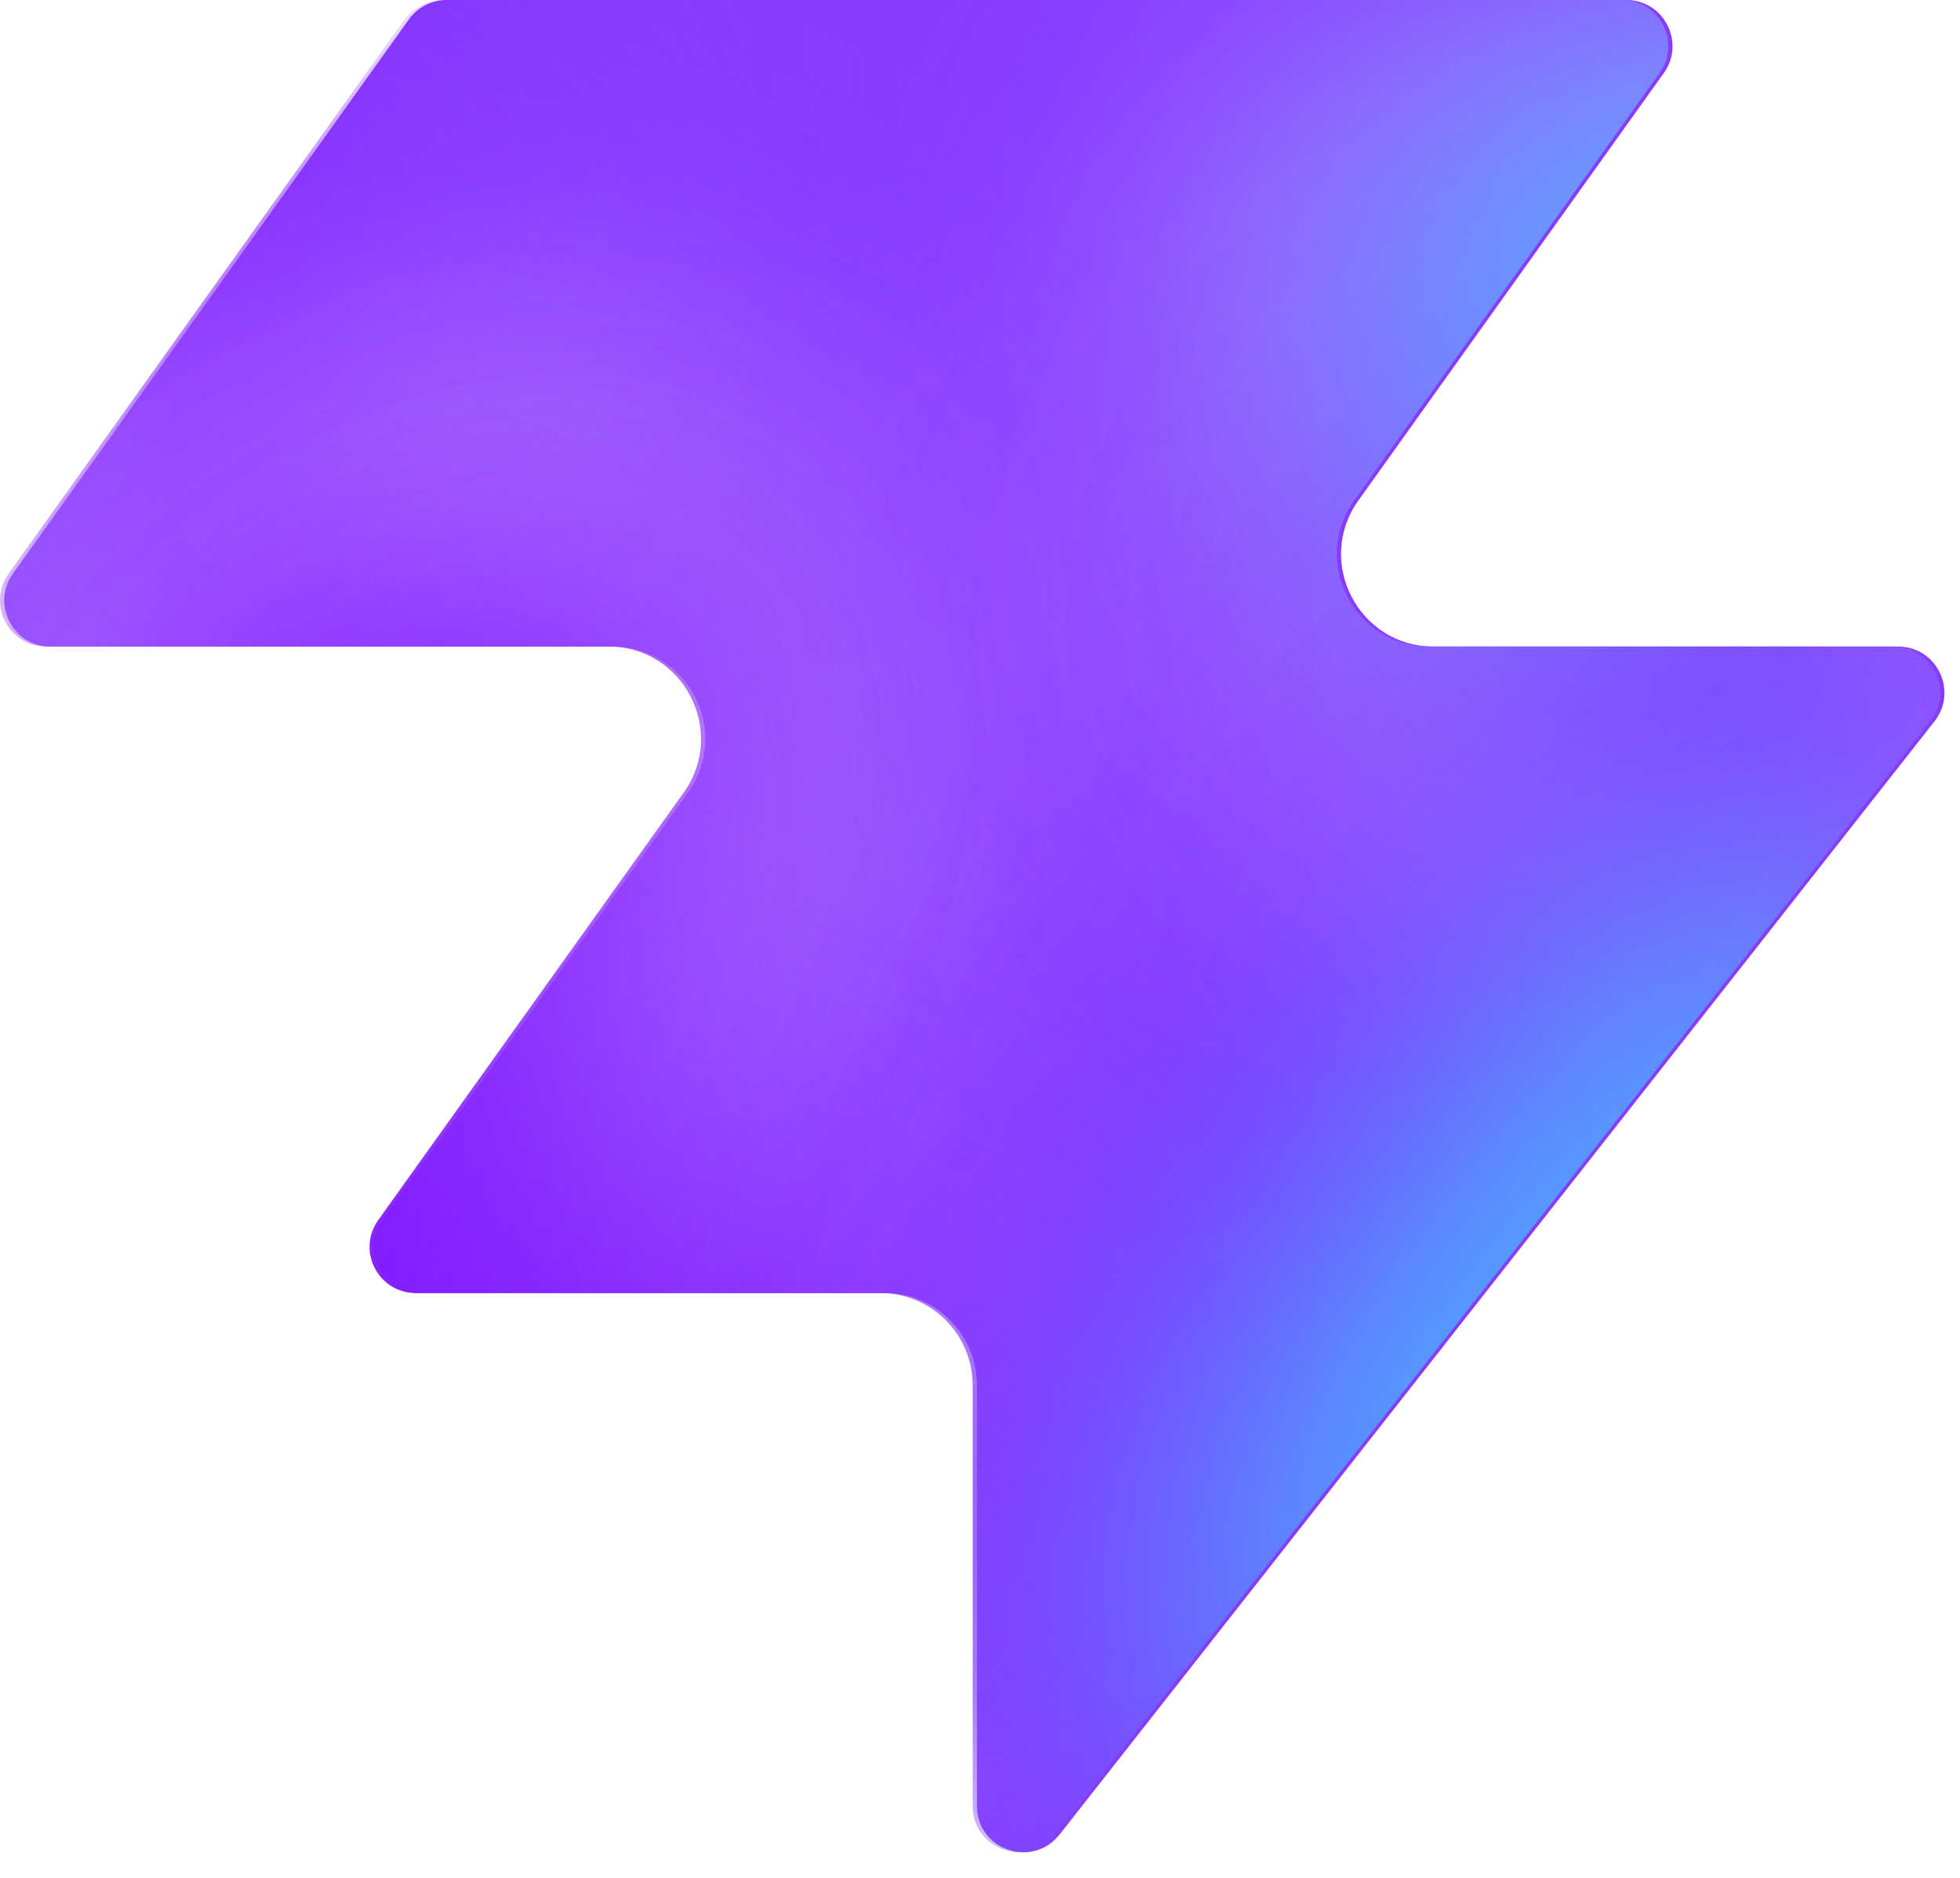
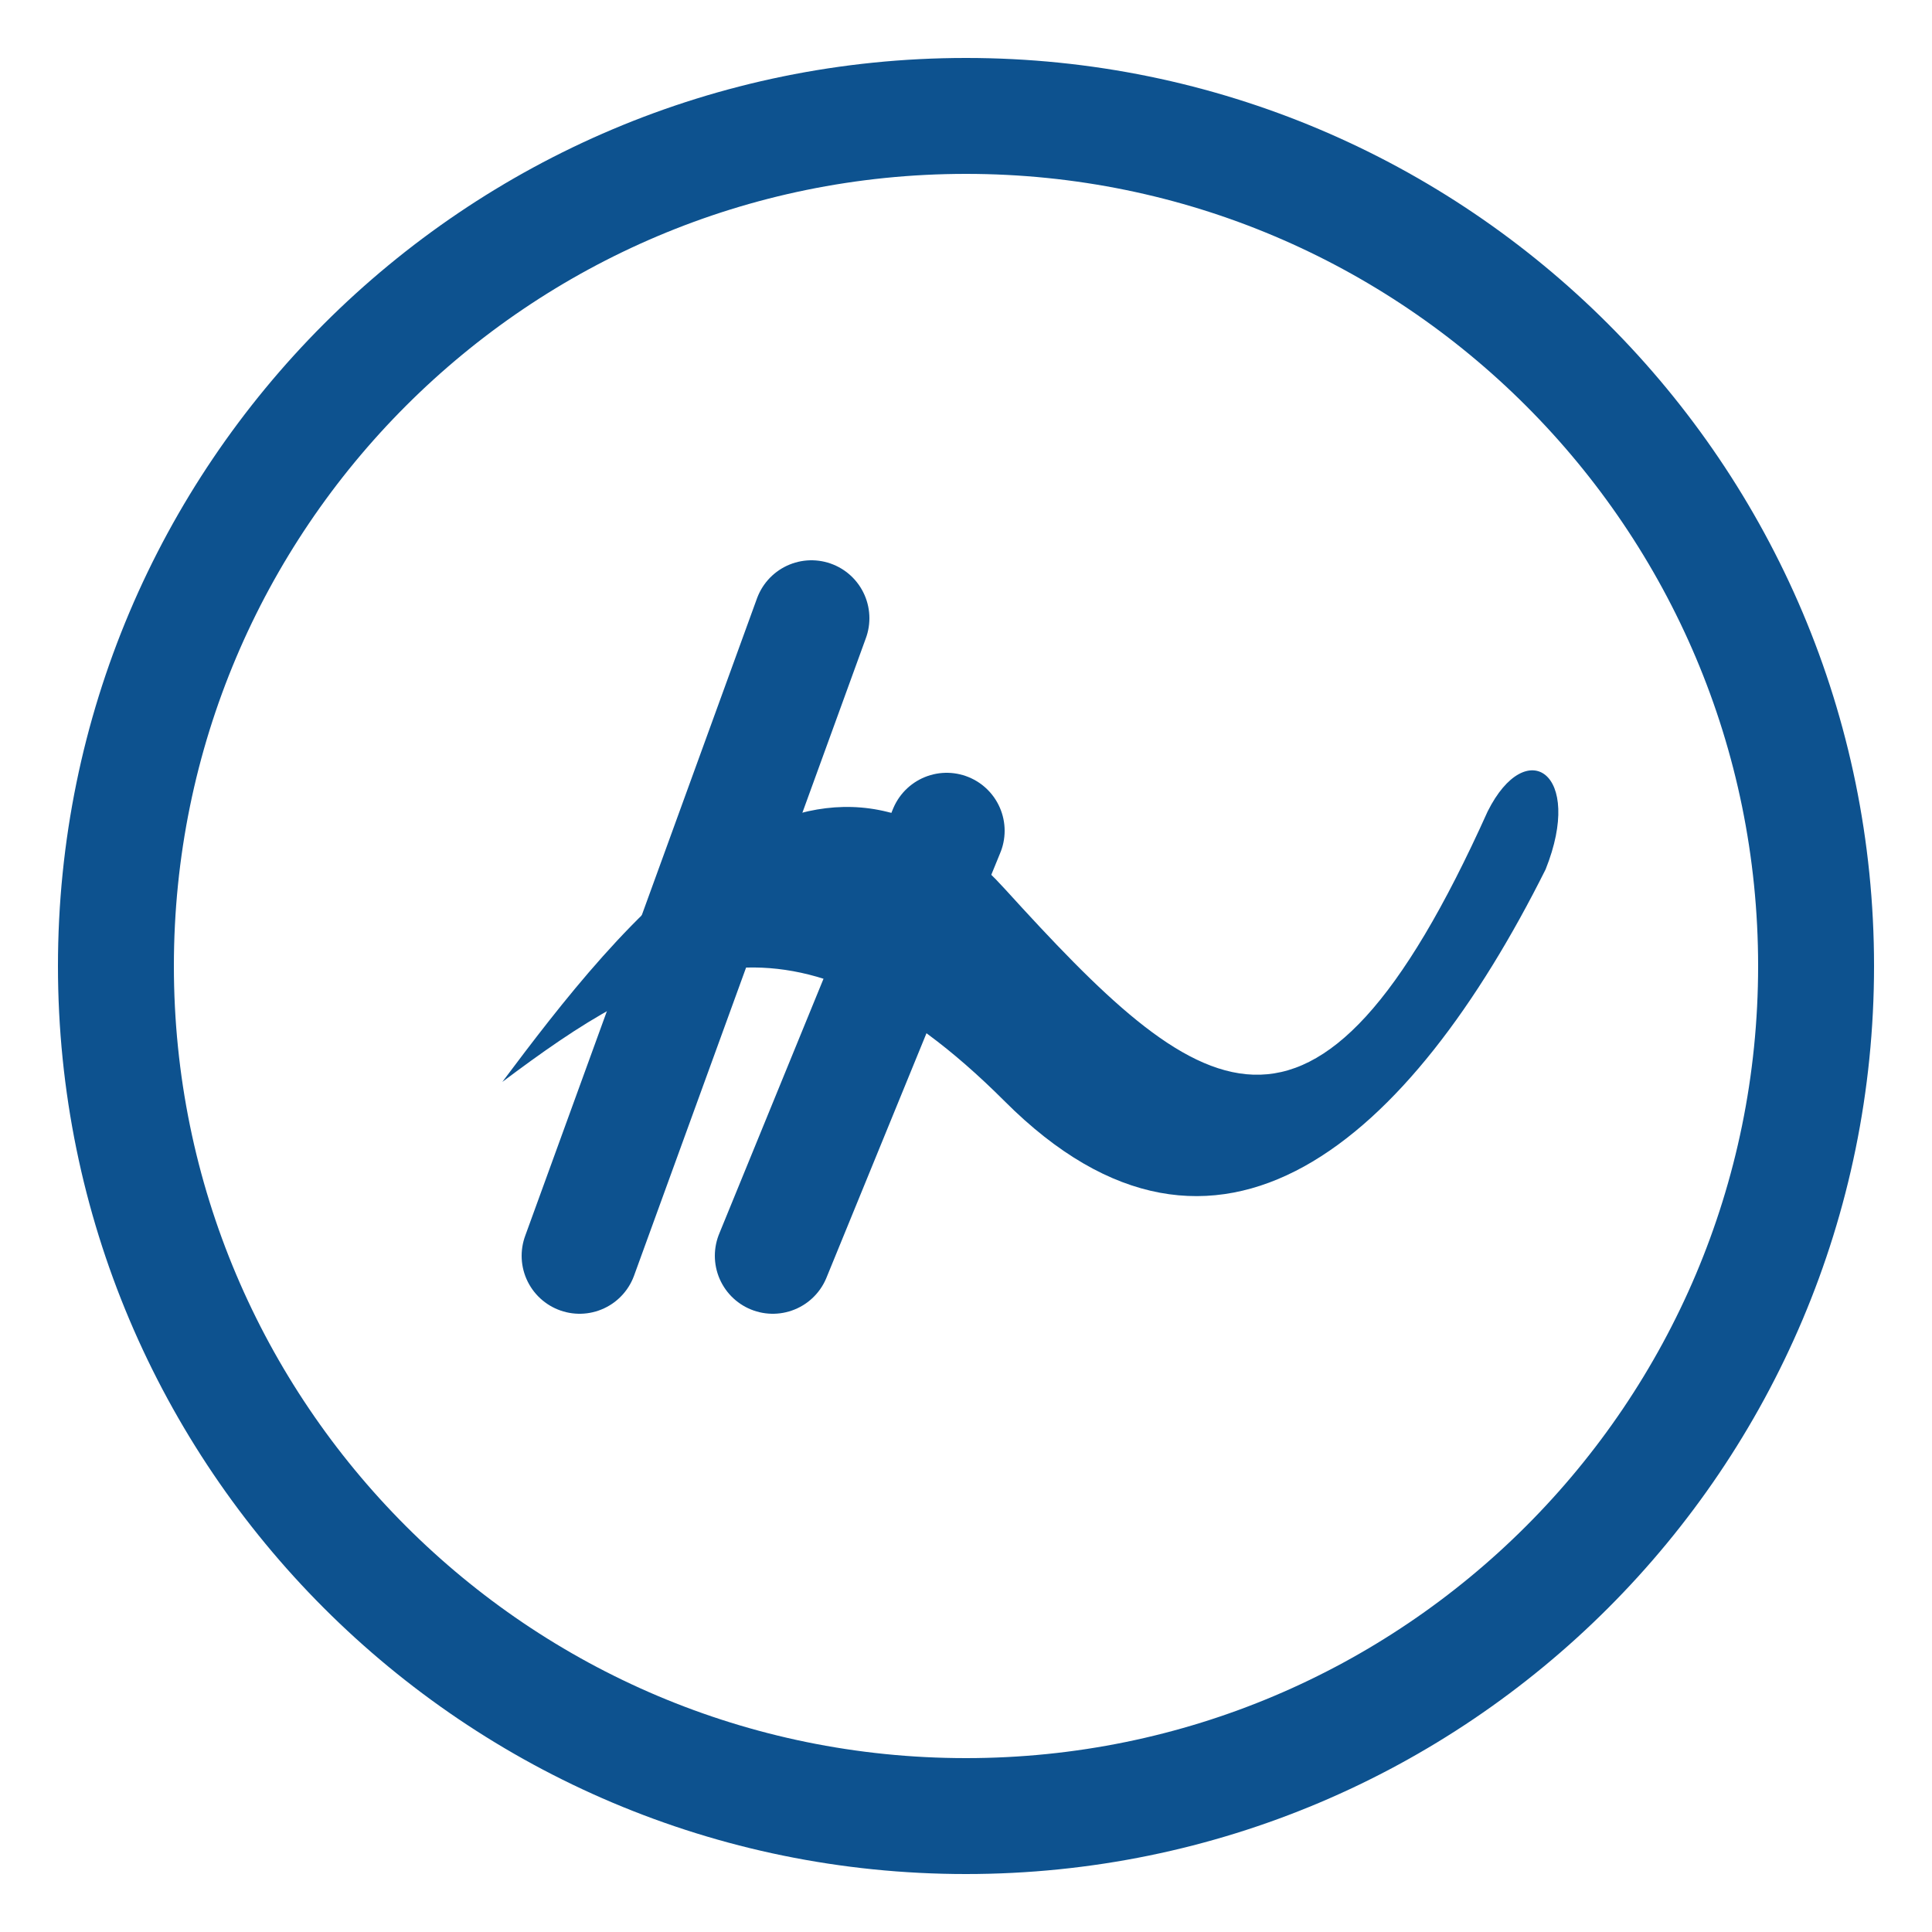
- <svg xmlns="http://www.w3.org/2000/svg" width="48" height="46" fill="none" viewBox="0 0 48 46">
-   <path fill="#863bff" d="M25.946 44.938c-.664.845-2.021.375-2.021-.698V33.937a2.26 2.26 0 0 0-2.262-2.262H10.287c-.92 0-1.456-1.04-.92-1.788l7.48-10.471c1.07-1.497 0-3.578-1.842-3.578H1.237c-.92 0-1.456-1.04-.92-1.788L10.013.474c.214-.297.556-.474.92-.474h28.894c.92 0 1.456 1.04.92 1.788l-7.48 10.471c-1.07 1.498 0 3.579 1.842 3.579h11.377c.943 0 1.473 1.088.89 1.83L25.947 44.94z" style="fill:#863bff;fill:color(display-p3 .525 .23 1);fill-opacity:1" />
-   <mask id="a" width="48" height="46" x="0" y="0" maskUnits="userSpaceOnUse" style="mask-type:alpha">
-     <path fill="#000" d="M25.842 44.938c-.664.844-2.021.375-2.021-.698V33.937a2.26 2.26 0 0 0-2.262-2.262H10.183c-.92 0-1.456-1.04-.92-1.788l7.48-10.471c1.07-1.498 0-3.579-1.842-3.579H1.133c-.92 0-1.456-1.04-.92-1.787L9.91.473c.214-.297.556-.474.92-.474h28.894c.92 0 1.456 1.04.92 1.788l-7.48 10.471c-1.07 1.498 0 3.578 1.842 3.578h11.377c.943 0 1.473 1.088.89 1.832L25.843 44.94z" style="fill:#000;fill-opacity:1" />
-   </mask>
-   <g mask="url(#a)">
-     <g filter="url(#b)">
-       <ellipse cx="5.508" cy="14.704" fill="#ede6ff" rx="5.508" ry="14.704" style="fill:#ede6ff;fill:color(display-p3 .927 .903 1);fill-opacity:1" transform="matrix(.00324 1 1 -.00324 -4.47 31.516)" />
-     </g>
-     <g filter="url(#c)">
-       <ellipse cx="10.399" cy="29.851" fill="#ede6ff" rx="10.399" ry="29.851" style="fill:#ede6ff;fill:color(display-p3 .927 .903 1);fill-opacity:1" transform="matrix(.00324 1 1 -.00324 -39.328 7.883)" />
-     </g>
-     <g filter="url(#d)">
-       <ellipse cx="5.508" cy="30.487" fill="#7e14ff" rx="5.508" ry="30.487" style="fill:#7e14ff;fill:color(display-p3 .492 .077 1);fill-opacity:1" transform="rotate(89.814 -25.913 -14.639)scale(1 -1)" />
-     </g>
-     <g filter="url(#e)">
-       <ellipse cx="5.508" cy="30.599" fill="#7e14ff" rx="5.508" ry="30.599" style="fill:#7e14ff;fill:color(display-p3 .492 .077 1);fill-opacity:1" transform="rotate(89.814 -32.644 -3.334)scale(1 -1)" />
-     </g>
-     <g filter="url(#f)">
-       <ellipse cx="5.508" cy="30.599" fill="#7e14ff" rx="5.508" ry="30.599" style="fill:#7e14ff;fill:color(display-p3 .492 .077 1);fill-opacity:1" transform="matrix(.00324 1 1 -.00324 -34.34 30.47)" />
-     </g>
-     <g filter="url(#g)">
-       <ellipse cx="14.072" cy="22.078" fill="#ede6ff" rx="14.072" ry="22.078" style="fill:#ede6ff;fill:color(display-p3 .927 .903 1);fill-opacity:1" transform="rotate(93.35 24.506 48.493)scale(-1 1)" />
-     </g>
-     <g filter="url(#h)">
-       <ellipse cx="3.47" cy="21.501" fill="#7e14ff" rx="3.47" ry="21.501" style="fill:#7e14ff;fill:color(display-p3 .492 .077 1);fill-opacity:1" transform="rotate(89.009 28.708 47.59)scale(-1 1)" />
-     </g>
-     <g filter="url(#i)">
-       <ellipse cx="3.47" cy="21.501" fill="#7e14ff" rx="3.47" ry="21.501" style="fill:#7e14ff;fill:color(display-p3 .492 .077 1);fill-opacity:1" transform="rotate(89.009 28.708 47.59)scale(-1 1)" />
-     </g>
-     <g filter="url(#j)">
-       <ellipse cx=".387" cy="8.972" fill="#7e14ff" rx="4.407" ry="29.108" style="fill:#7e14ff;fill:color(display-p3 .492 .077 1);fill-opacity:1" transform="rotate(39.51 .387 8.972)" />
-     </g>
-     <g filter="url(#k)">
-       <ellipse cx="47.523" cy="-6.092" fill="#7e14ff" rx="4.407" ry="29.108" style="fill:#7e14ff;fill:color(display-p3 .492 .077 1);fill-opacity:1" transform="rotate(37.892 47.523 -6.092)" />
-     </g>
-     <g filter="url(#l)">
-       <ellipse cx="41.412" cy="6.333" fill="#47bfff" rx="5.971" ry="9.665" style="fill:#47bfff;fill:color(display-p3 .28 .748 1);fill-opacity:1" transform="rotate(37.892 41.412 6.333)" />
-     </g>
-     <g filter="url(#m)">
-       <ellipse cx="-1.879" cy="38.332" fill="#7e14ff" rx="4.407" ry="29.108" style="fill:#7e14ff;fill:color(display-p3 .492 .077 1);fill-opacity:1" transform="rotate(37.892 -1.88 38.332)" />
-     </g>
-     <g filter="url(#n)">
-       <ellipse cx="-1.879" cy="38.332" fill="#7e14ff" rx="4.407" ry="29.108" style="fill:#7e14ff;fill:color(display-p3 .492 .077 1);fill-opacity:1" transform="rotate(37.892 -1.88 38.332)" />
-     </g>
-     <g filter="url(#o)">
-       <ellipse cx="35.651" cy="29.907" fill="#7e14ff" rx="4.407" ry="29.108" style="fill:#7e14ff;fill:color(display-p3 .492 .077 1);fill-opacity:1" transform="rotate(37.892 35.651 29.907)" />
-     </g>
-     <g filter="url(#p)">
-       <ellipse cx="38.418" cy="32.4" fill="#47bfff" rx="5.971" ry="15.297" style="fill:#47bfff;fill:color(display-p3 .28 .748 1);fill-opacity:1" transform="rotate(37.892 38.418 32.4)" />
-     </g>
-   </g>
-   <defs>
-     <filter id="b" width="60.045" height="41.654" x="-19.77" y="16.149" color-interpolation-filters="sRGB" filterUnits="userSpaceOnUse">
-       <feFlood flood-opacity="0" result="BackgroundImageFix" />
-       <feBlend in="SourceGraphic" in2="BackgroundImageFix" result="shape" />
-       <feGaussianBlur result="effect1_foregroundBlur_2002_17158" stdDeviation="7.659" />
-     </filter>
-     <filter id="c" width="90.34" height="51.437" x="-54.613" y="-7.533" color-interpolation-filters="sRGB" filterUnits="userSpaceOnUse">
-       <feFlood flood-opacity="0" result="BackgroundImageFix" />
-       <feBlend in="SourceGraphic" in2="BackgroundImageFix" result="shape" />
-       <feGaussianBlur result="effect1_foregroundBlur_2002_17158" stdDeviation="7.659" />
-     </filter>
-     <filter id="d" width="79.355" height="29.4" x="-49.64" y="2.03" color-interpolation-filters="sRGB" filterUnits="userSpaceOnUse">
-       <feFlood flood-opacity="0" result="BackgroundImageFix" />
-       <feBlend in="SourceGraphic" in2="BackgroundImageFix" result="shape" />
-       <feGaussianBlur result="effect1_foregroundBlur_2002_17158" stdDeviation="4.596" />
-     </filter>
-     <filter id="e" width="79.579" height="29.4" x="-45.045" y="20.029" color-interpolation-filters="sRGB" filterUnits="userSpaceOnUse">
-       <feFlood flood-opacity="0" result="BackgroundImageFix" />
-       <feBlend in="SourceGraphic" in2="BackgroundImageFix" result="shape" />
-       <feGaussianBlur result="effect1_foregroundBlur_2002_17158" stdDeviation="4.596" />
-     </filter>
-     <filter id="f" width="79.579" height="29.4" x="-43.513" y="21.178" color-interpolation-filters="sRGB" filterUnits="userSpaceOnUse">
-       <feFlood flood-opacity="0" result="BackgroundImageFix" />
-       <feBlend in="SourceGraphic" in2="BackgroundImageFix" result="shape" />
-       <feGaussianBlur result="effect1_foregroundBlur_2002_17158" stdDeviation="4.596" />
-     </filter>
-     <filter id="g" width="74.749" height="58.852" x="15.756" y="-17.901" color-interpolation-filters="sRGB" filterUnits="userSpaceOnUse">
-       <feFlood flood-opacity="0" result="BackgroundImageFix" />
-       <feBlend in="SourceGraphic" in2="BackgroundImageFix" result="shape" />
-       <feGaussianBlur result="effect1_foregroundBlur_2002_17158" stdDeviation="7.659" />
-     </filter>
-     <filter id="h" width="61.377" height="25.362" x="23.548" y="2.284" color-interpolation-filters="sRGB" filterUnits="userSpaceOnUse">
-       <feFlood flood-opacity="0" result="BackgroundImageFix" />
-       <feBlend in="SourceGraphic" in2="BackgroundImageFix" result="shape" />
-       <feGaussianBlur result="effect1_foregroundBlur_2002_17158" stdDeviation="4.596" />
-     </filter>
-     <filter id="i" width="61.377" height="25.362" x="23.548" y="2.284" color-interpolation-filters="sRGB" filterUnits="userSpaceOnUse">
-       <feFlood flood-opacity="0" result="BackgroundImageFix" />
-       <feBlend in="SourceGraphic" in2="BackgroundImageFix" result="shape" />
-       <feGaussianBlur result="effect1_foregroundBlur_2002_17158" stdDeviation="4.596" />
-     </filter>
-     <filter id="j" width="56.045" height="63.649" x="-27.636" y="-22.853" color-interpolation-filters="sRGB" filterUnits="userSpaceOnUse">
-       <feFlood flood-opacity="0" result="BackgroundImageFix" />
-       <feBlend in="SourceGraphic" in2="BackgroundImageFix" result="shape" />
-       <feGaussianBlur result="effect1_foregroundBlur_2002_17158" stdDeviation="4.596" />
-     </filter>
-     <filter id="k" width="54.814" height="64.646" x="20.116" y="-38.415" color-interpolation-filters="sRGB" filterUnits="userSpaceOnUse">
-       <feFlood flood-opacity="0" result="BackgroundImageFix" />
-       <feBlend in="SourceGraphic" in2="BackgroundImageFix" result="shape" />
-       <feGaussianBlur result="effect1_foregroundBlur_2002_17158" stdDeviation="4.596" />
-     </filter>
-     <filter id="l" width="33.541" height="35.313" x="24.641" y="-11.323" color-interpolation-filters="sRGB" filterUnits="userSpaceOnUse">
-       <feFlood flood-opacity="0" result="BackgroundImageFix" />
-       <feBlend in="SourceGraphic" in2="BackgroundImageFix" result="shape" />
-       <feGaussianBlur result="effect1_foregroundBlur_2002_17158" stdDeviation="4.596" />
-     </filter>
-     <filter id="m" width="54.814" height="64.646" x="-29.286" y="6.009" color-interpolation-filters="sRGB" filterUnits="userSpaceOnUse">
-       <feFlood flood-opacity="0" result="BackgroundImageFix" />
-       <feBlend in="SourceGraphic" in2="BackgroundImageFix" result="shape" />
-       <feGaussianBlur result="effect1_foregroundBlur_2002_17158" stdDeviation="4.596" />
-     </filter>
-     <filter id="n" width="54.814" height="64.646" x="-29.286" y="6.009" color-interpolation-filters="sRGB" filterUnits="userSpaceOnUse">
-       <feFlood flood-opacity="0" result="BackgroundImageFix" />
-       <feBlend in="SourceGraphic" in2="BackgroundImageFix" result="shape" />
-       <feGaussianBlur result="effect1_foregroundBlur_2002_17158" stdDeviation="4.596" />
-     </filter>
-     <filter id="o" width="54.814" height="64.646" x="8.244" y="-2.416" color-interpolation-filters="sRGB" filterUnits="userSpaceOnUse">
-       <feFlood flood-opacity="0" result="BackgroundImageFix" />
-       <feBlend in="SourceGraphic" in2="BackgroundImageFix" result="shape" />
-       <feGaussianBlur result="effect1_foregroundBlur_2002_17158" stdDeviation="4.596" />
-     </filter>
-     <filter id="p" width="39.409" height="43.623" x="18.713" y="10.588" color-interpolation-filters="sRGB" filterUnits="userSpaceOnUse">
-       <feFlood flood-opacity="0" result="BackgroundImageFix" />
-       <feBlend in="SourceGraphic" in2="BackgroundImageFix" result="shape" />
-       <feGaussianBlur result="effect1_foregroundBlur_2002_17158" stdDeviation="4.596" />
-     </filter>
-   </defs>
+ <svg xmlns="http://www.w3.org/2000/svg" viewBox="0 0 100 100" fill="none">
+   <style>
+     .logo-stroke {
+       stroke: #0d528f;
+     }
+     .logo-fill {
+       fill: #0d528f;
+     }
+     @media (prefers-color-scheme: dark) {
+       .logo-stroke {
+         stroke: #06b6d4;
+       }
+       .logo-fill {
+         fill: #06b6d4;
+       }
+     }
+   </style>
+   <circle cx="50" cy="50" r="44" class="logo-stroke" stroke="#0d528f" stroke-width="6" fill="none" />
+   <path d="M30 65 L42 32" class="logo-stroke" stroke="#0d528f" stroke-width="6" stroke-linecap="round" />
+   <path d="M40 65 L49 43" class="logo-stroke" stroke="#0d528f" stroke-width="6" stroke-linecap="round" />
+   <path d="M26 56 C32 48, 42 35, 52 46 C62 57, 68 62, 77 42 C79 38, 82 40, 80 45 C73 59, 63 68, 52 57 C41 46, 34 50, 26 56 Z" class="logo-fill" fill="#0d528f" />
</svg>
